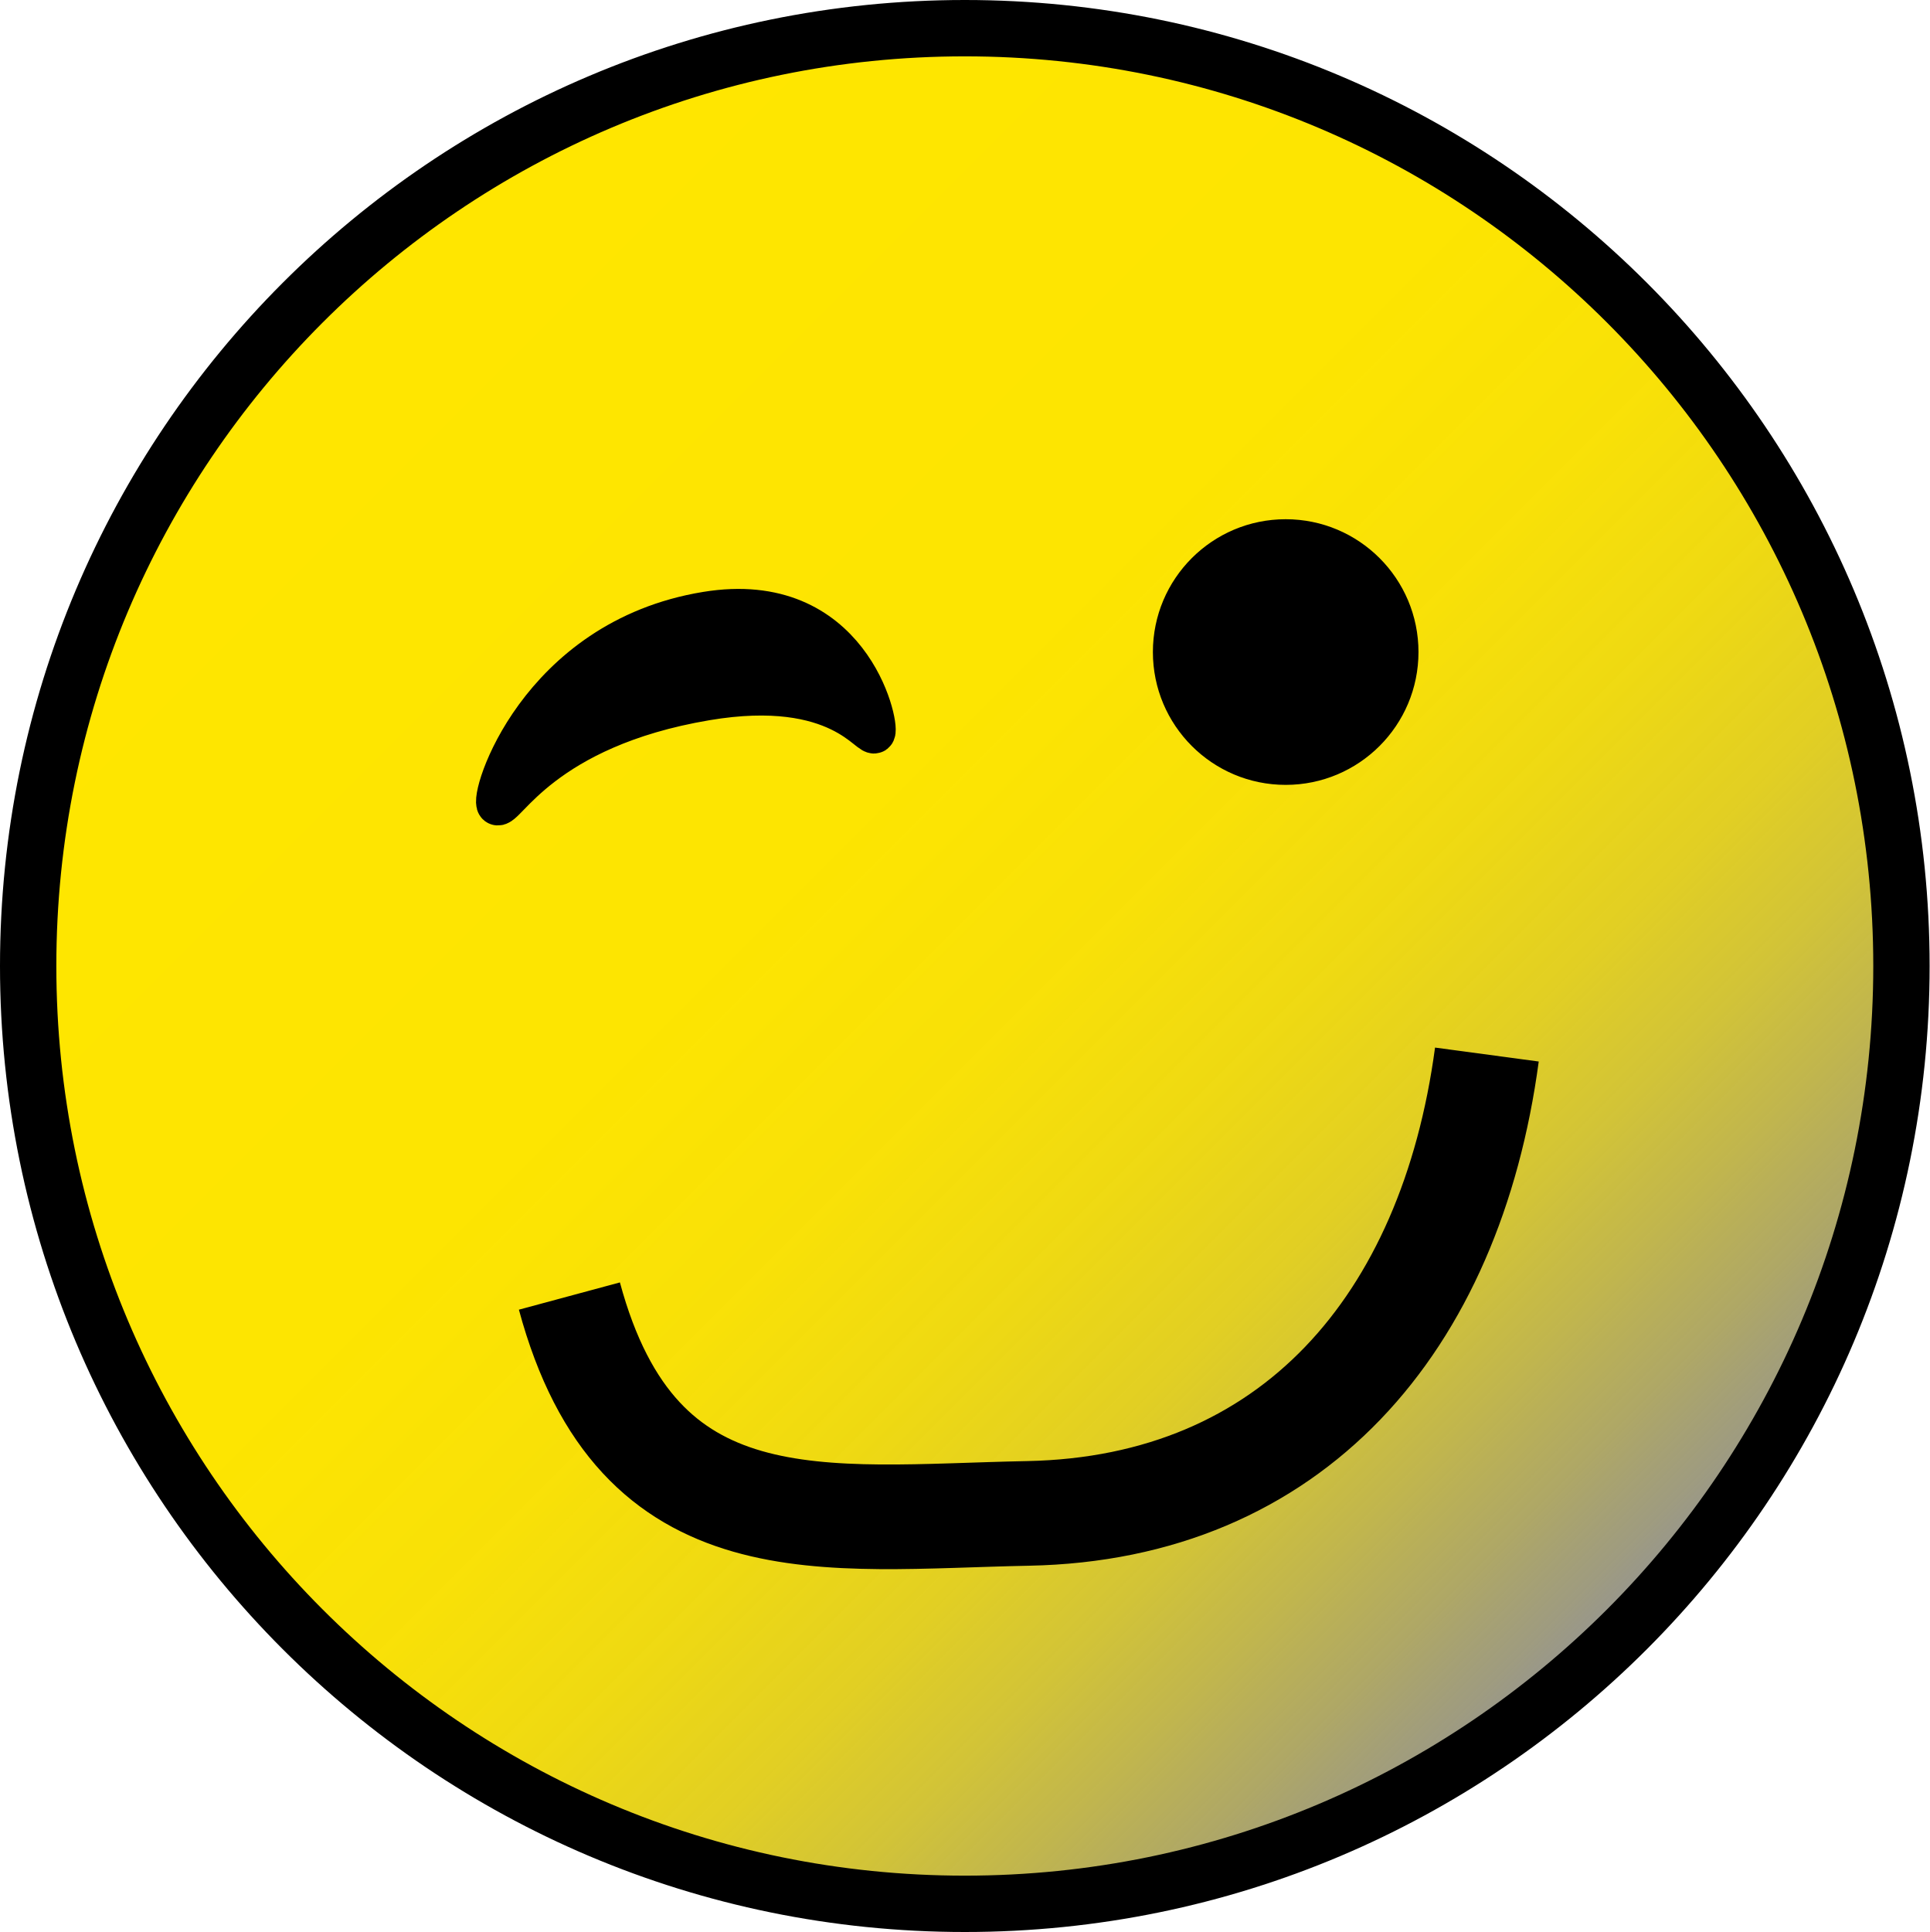
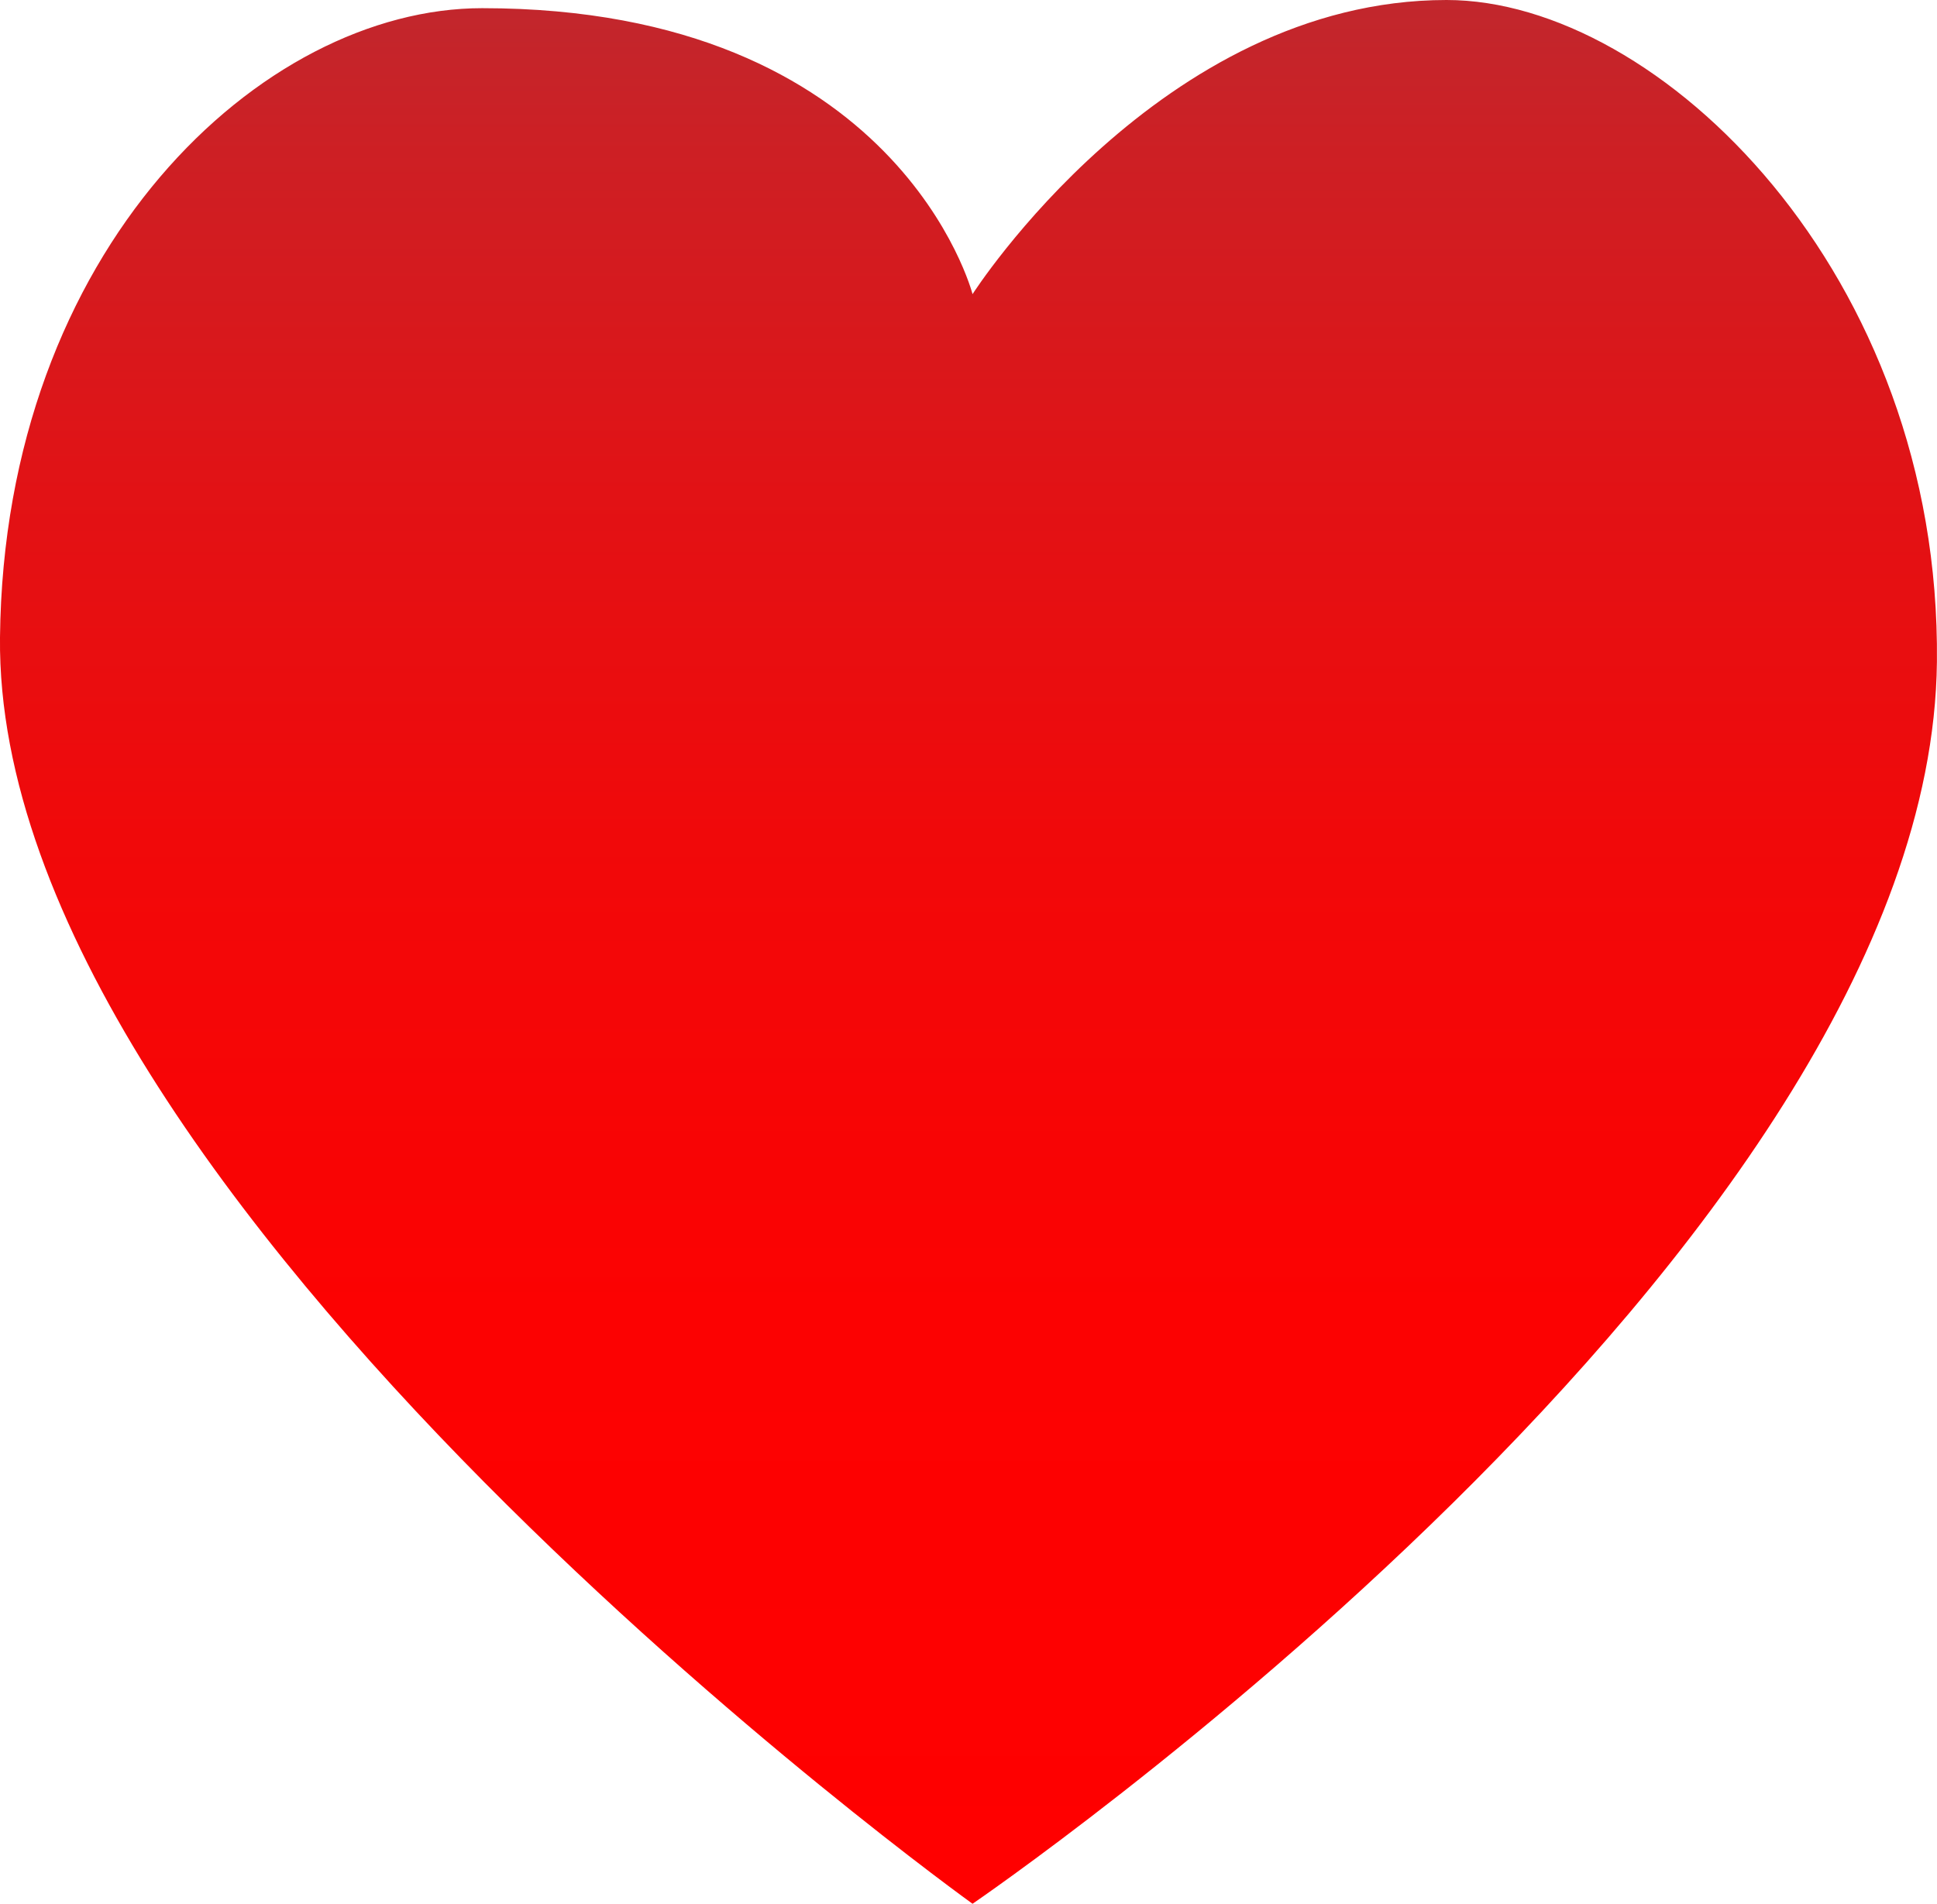
- <svg xmlns="http://www.w3.org/2000/svg" viewBox="0 0 239.75 240">
+ <svg xmlns="http://www.w3.org/2000/svg" viewBox="0 0 237.01 233">
  <defs>
-     <style>.cls-1,.cls-2,.cls-3,.cls-4{stroke:#000;stroke-miterlimit:10;}.cls-1{stroke-width:7px;fill:url(#Unbenannter_Verlauf_4);}.cls-3{fill:none;stroke-width:13px;}.cls-4{stroke-width:5px;}</style>
-     <linearGradient id="Unbenannter_Verlauf_4" x1="37.54" y1="37.67" x2="202.21" y2="202.33" gradientUnits="userSpaceOnUse">
-       <stop offset="0" stop-color="#ffe600" />
-       <stop offset="0.4" stop-color="#fde501" />
-       <stop offset="0.54" stop-color="#f8e005" stop-opacity="0.99" />
-       <stop offset="0.64" stop-color="#eed80b" stop-opacity="0.97" />
-       <stop offset="0.73" stop-color="#e0cc15" stop-opacity="0.94" />
-       <stop offset="0.8" stop-color="#cdbd21" stop-opacity="0.9" />
-       <stop offset="0.86" stop-color="#b7aa30" stop-opacity="0.86" />
-       <stop offset="0.92" stop-color="#9c9342" stop-opacity="0.81" />
-       <stop offset="0.97" stop-color="#7e7a56" stop-opacity="0.75" />
-       <stop offset="1" stop-color="#666" stop-opacity="0.7" />
+     <style>.cls-1{fill:url(#Unbenannter_Verlauf_12);}</style>
+     <linearGradient id="Unbenannter_Verlauf_12" x1="121" y1="6.5" x2="121" y2="239.5" gradientUnits="userSpaceOnUse">
+       <stop offset="0" stop-color="#c1272d" />
+       <stop offset="0.07" stop-color="#cc2025" />
+       <stop offset="0.26" stop-color="#e21215" />
+       <stop offset="0.46" stop-color="#f20809" />
+       <stop offset="0.69" stop-color="#fc0202" />
+       <stop offset="1" stop-color="red" />
    </linearGradient>
  </defs>
  <g id="Ebene_3" data-name="Ebene 3">
-     <ellipse class="cls-1" cx="119.88" cy="120" rx="116.38" ry="116.5" />
-     <circle class="cls-2" cx="159.75" cy="81" r="16" />
-     <path class="cls-3" d="M71,161c8.5,31.5,31.5,27.5,57,27,32.74-.64,52.5-23.5,57-57" transform="translate(-0.25)" />
-     <path class="cls-4" d="M62,100c-1-.81,5-20.56,26-24,17.84-2.93,21.53,13.88,21,15s-4.23-6.83-21-4C67.57,90.44,63,100.77,62,100Z" transform="translate(-0.25)" />
+     <path class="cls-1" d="M121.5,42.5s-9-35-60-35c-27,0-58.5,29.5-59,77-.73,69,119,155,119,155s117.24-80,118-152c.5-47.5-34-81-60-81C144.5,6.5,121.5,42.5,121.5,42.5Z" transform="translate(-2.5 -6.5)" />
  </g>
</svg>
